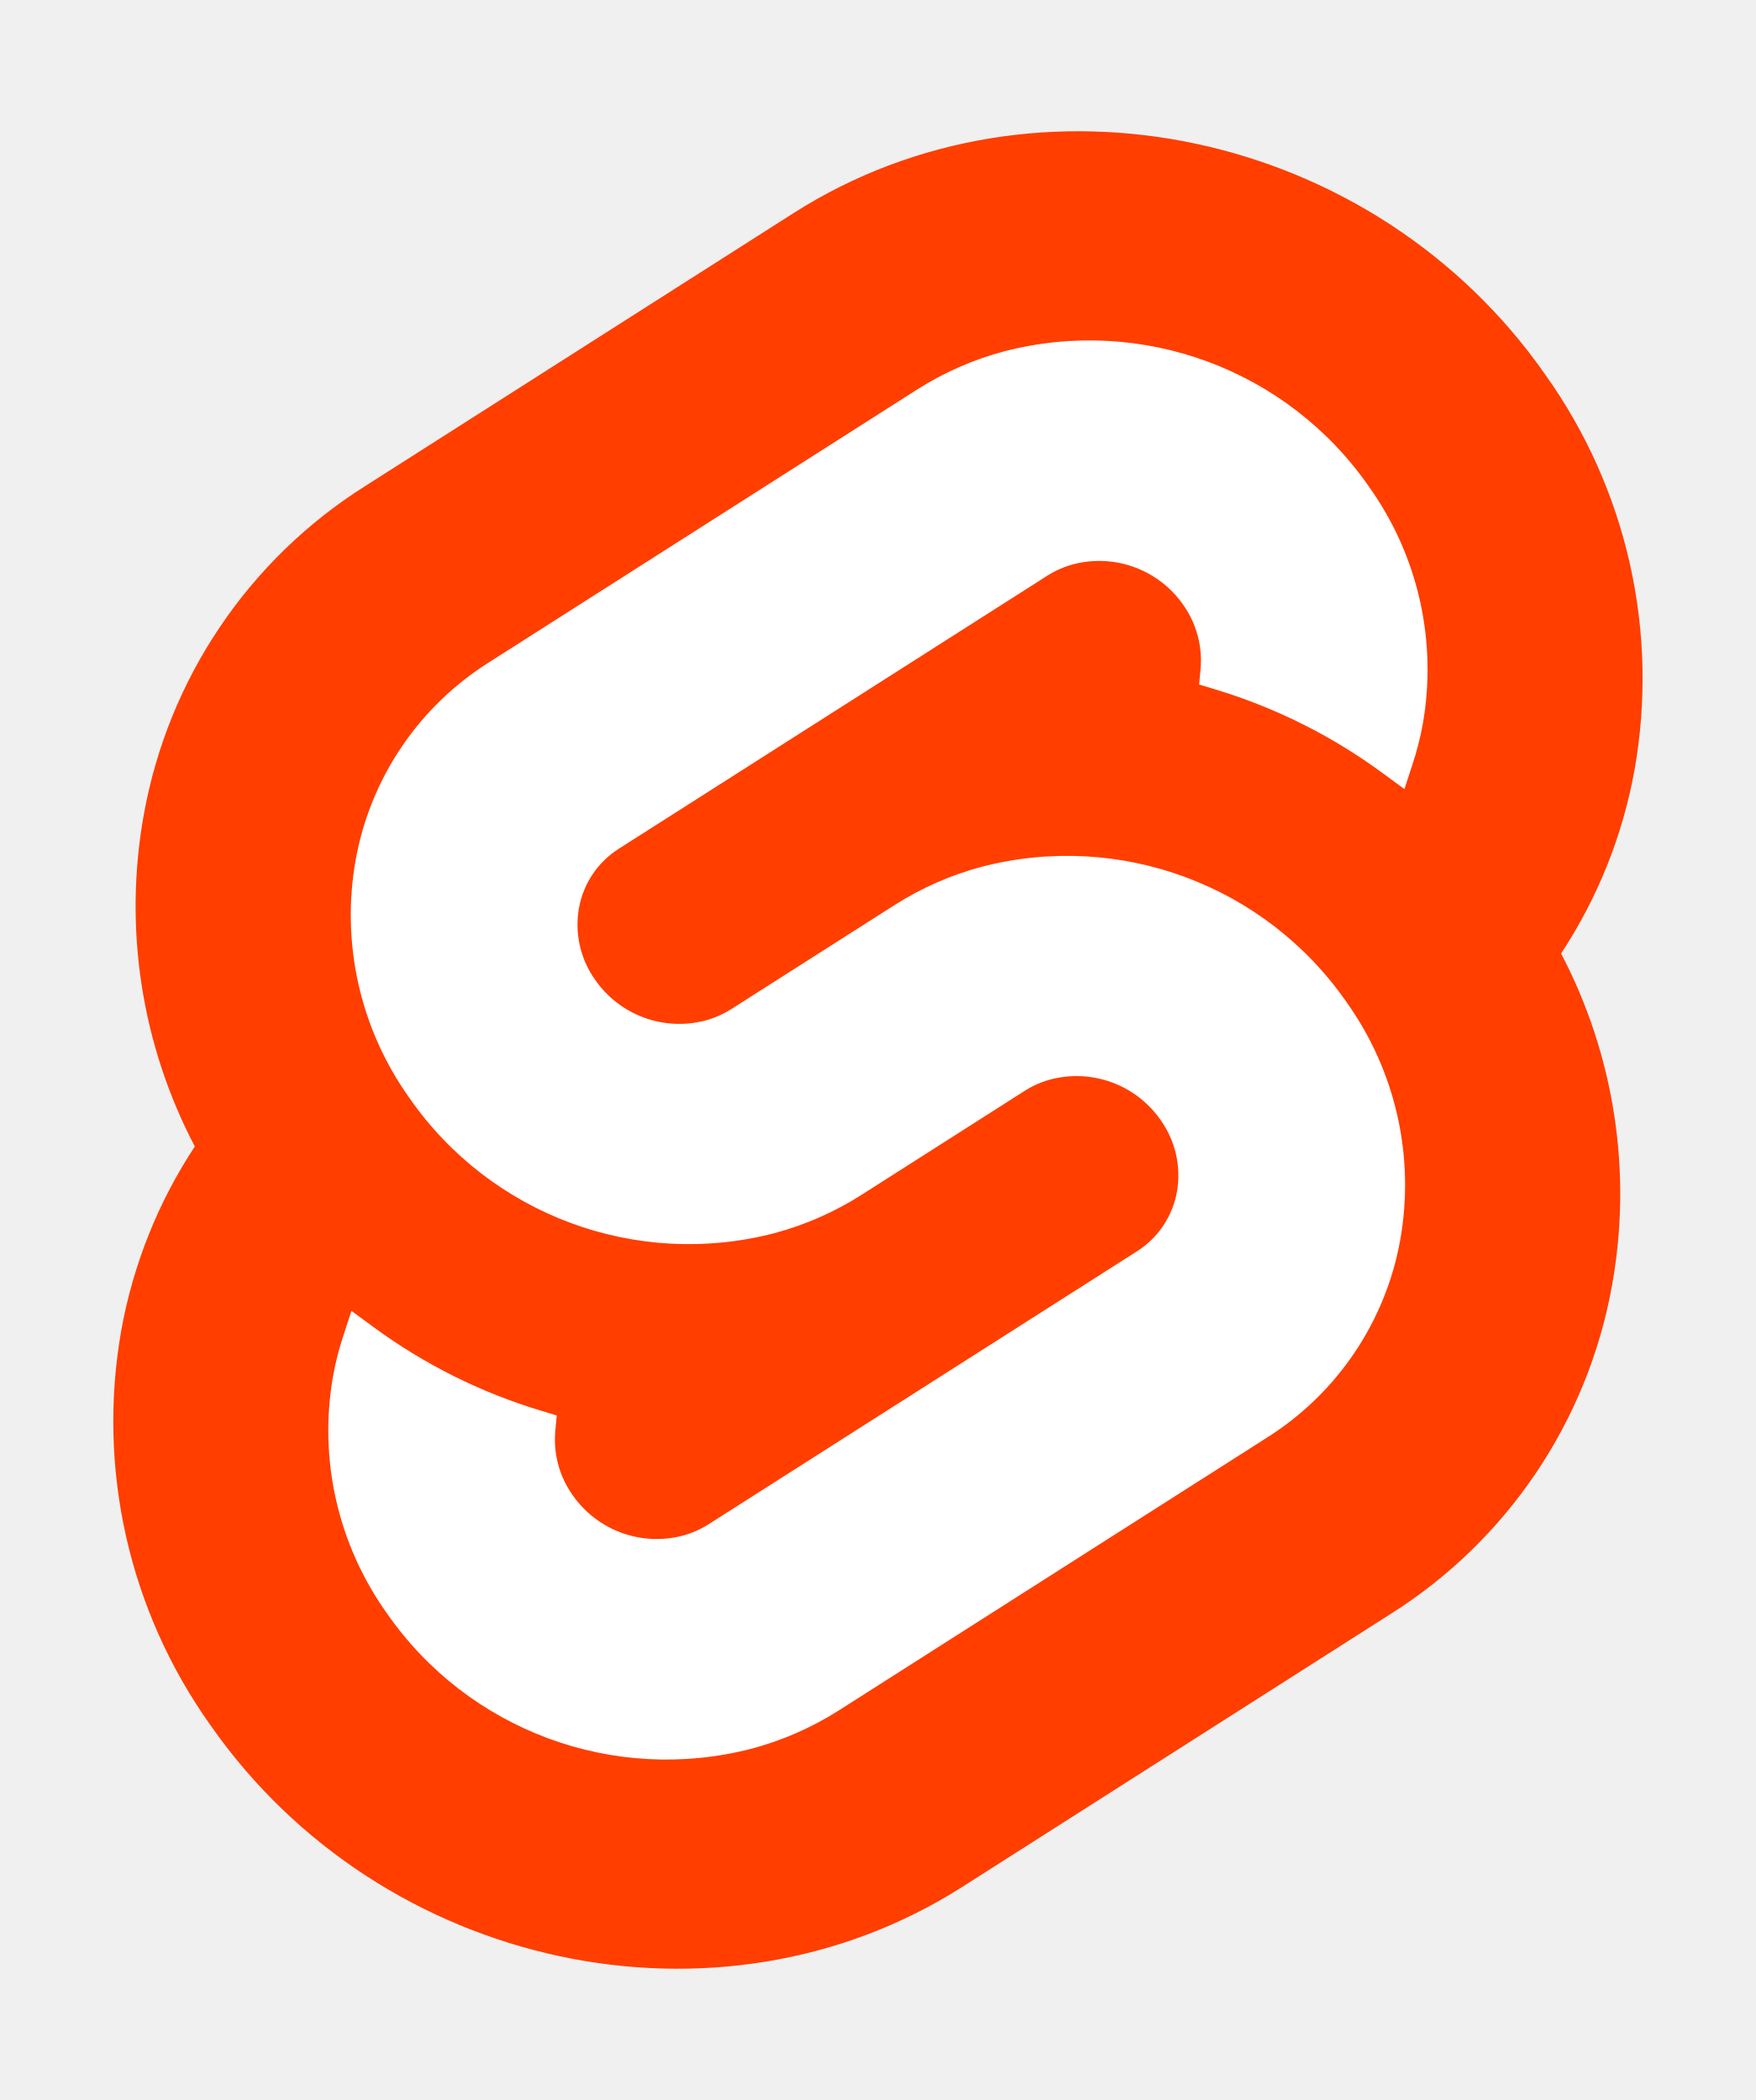
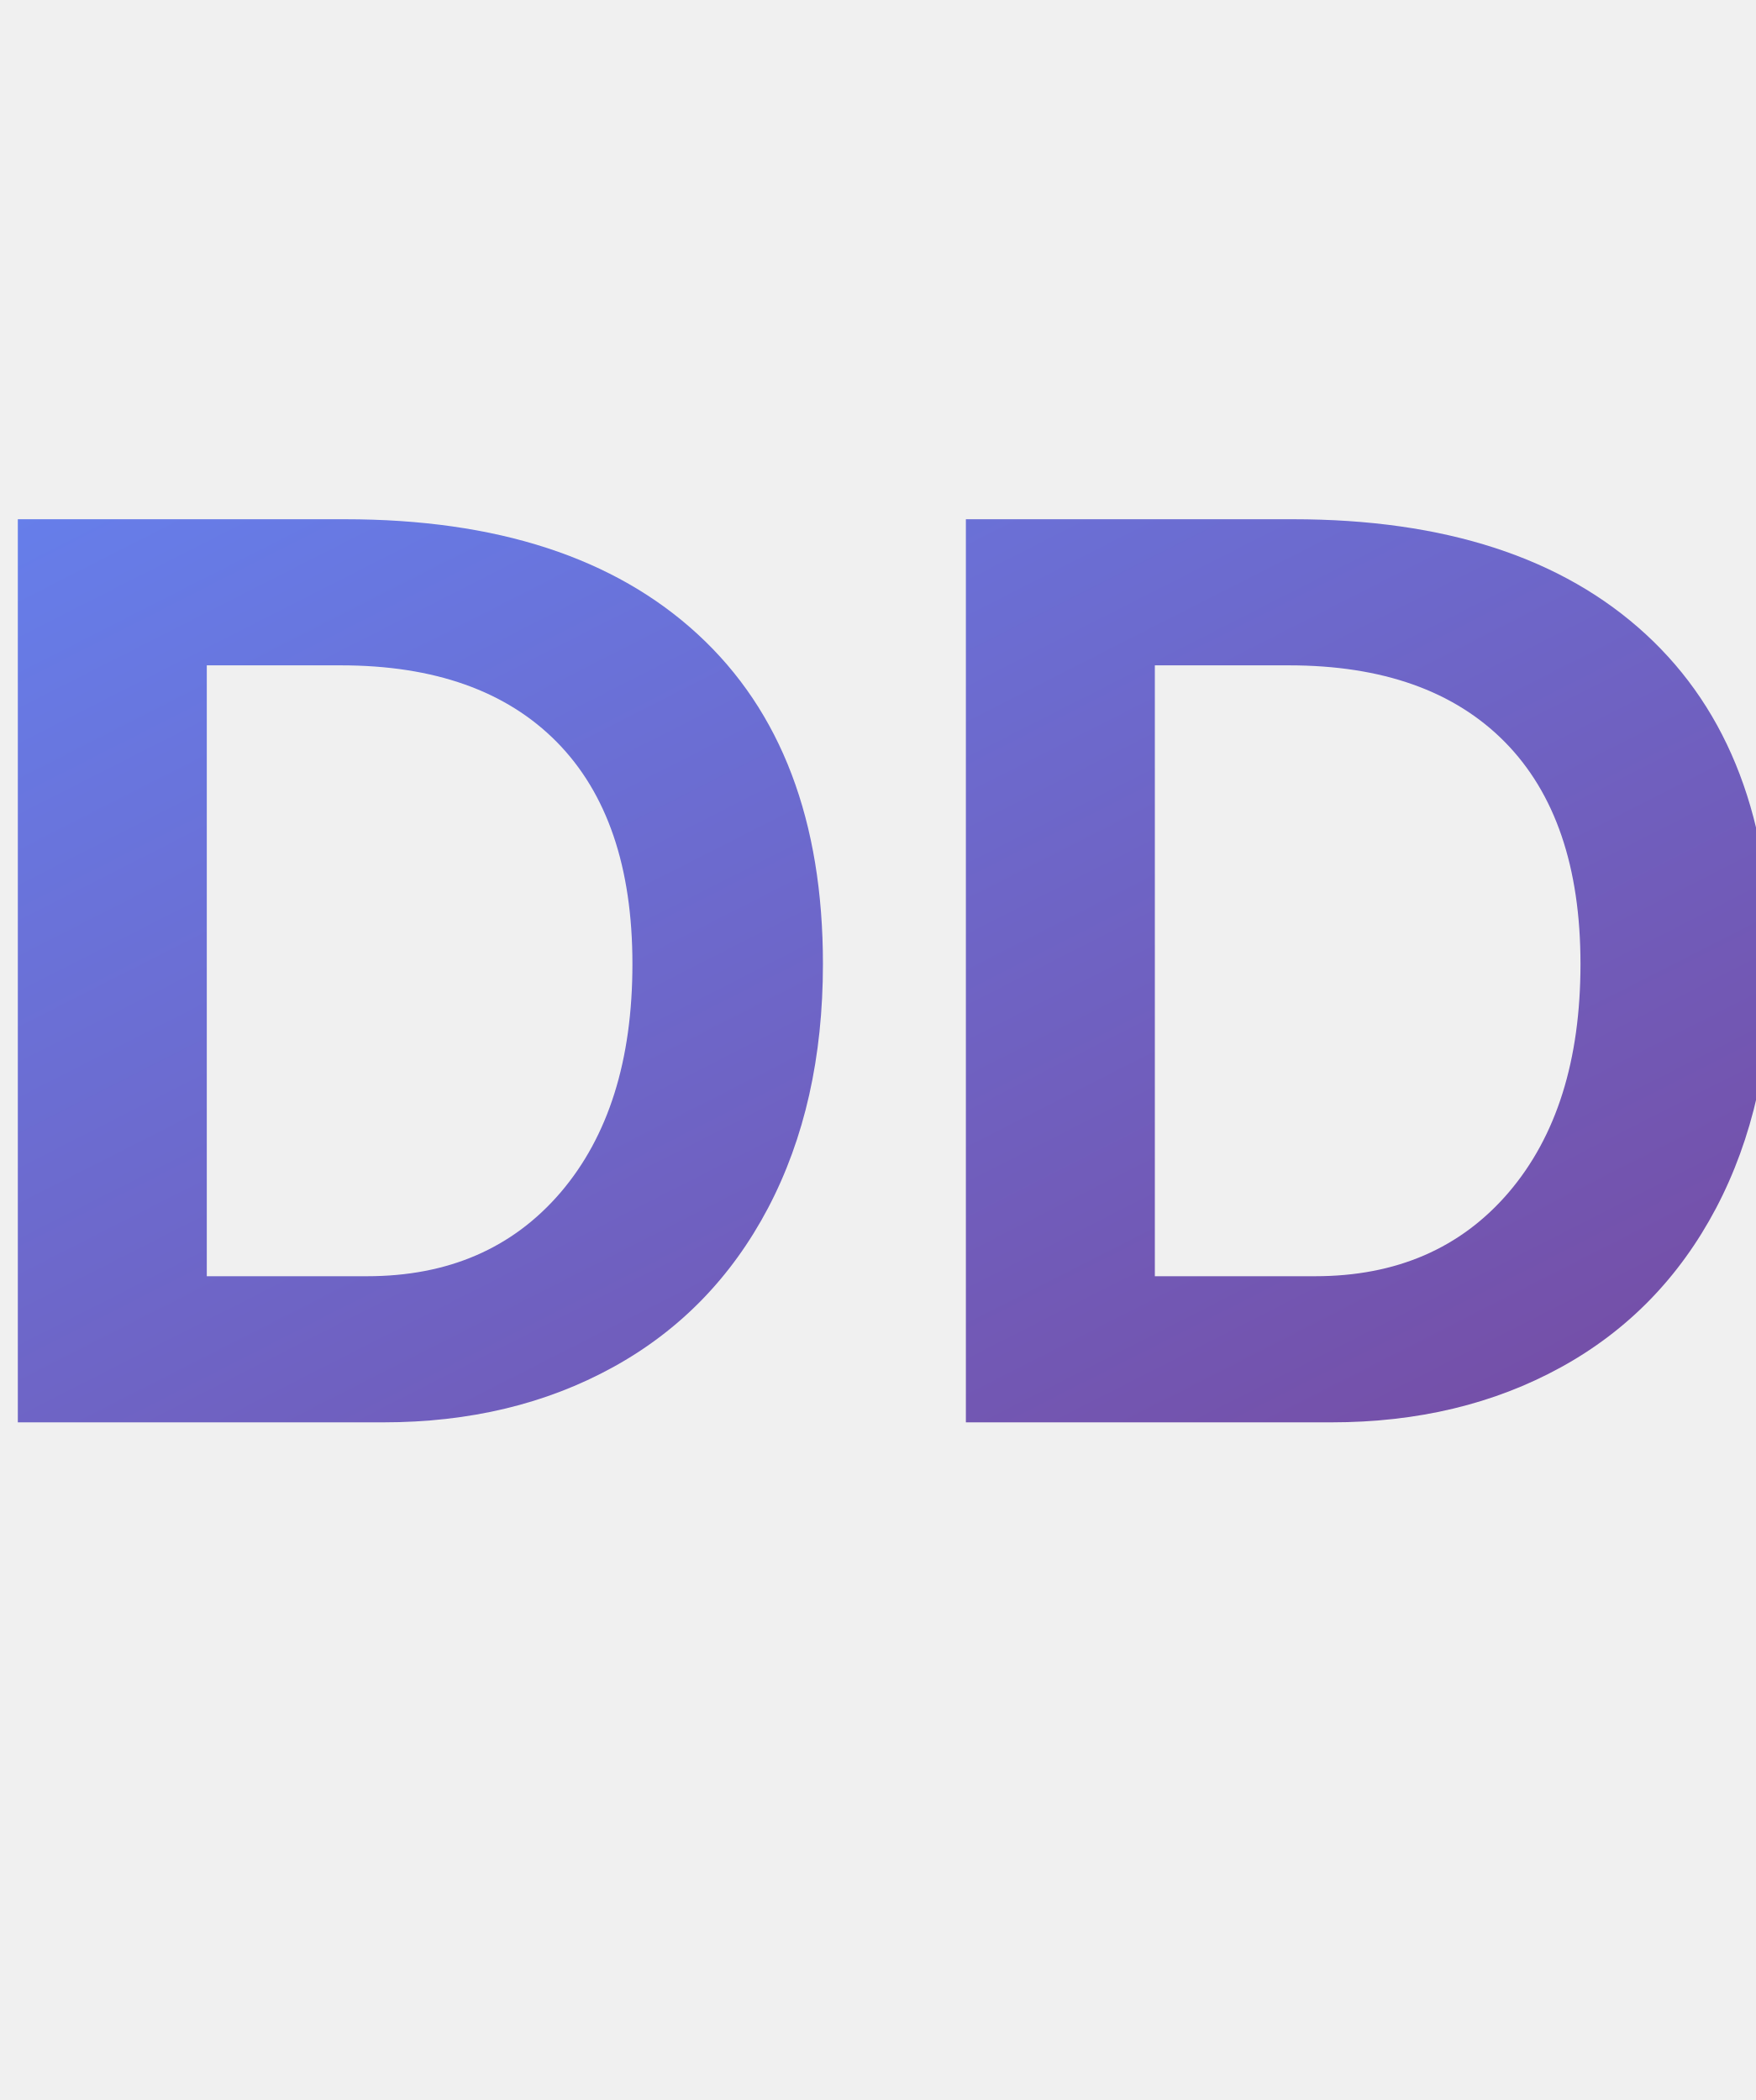
<svg xmlns="http://www.w3.org/2000/svg" width="107" height="128" viewBox="0 0 107 128">
-   <path d="M94.157 22.819c-10.4-14.885-30.94-19.297-45.792-9.835L22.282 29.608A29.92 29.92 0 0 0 8.764 49.65a31.5 31.5 0 0 0 3.108 20.231 30 30 0 0 0-4.477 11.183 31.9 31.9 0 0 0 5.448 24.116c10.402 14.887 30.942 19.297 45.791 9.835l26.083-16.624A29.92 29.92 0 0 0 98.235 78.35a31.53 31.53 0 0 0-3.105-20.232 30 30 0 0 0 4.474-11.182 31.88 31.88 0 0 0-5.447-24.116" style="fill:#ff3e00" />
-   <path d="M45.817 106.582a20.72 20.72 0 0 1-22.237-8.243 19.17 19.17 0 0 1-3.277-14.503 18 18 0 0 1 .624-2.435l.49-1.498 1.337.981a33.6 33.6 0 0 0 10.203 5.098l.97.294-.09.968a5.85 5.85 0 0 0 1.052 3.878 6.24 6.24 0 0 0 6.695 2.485 5.8 5.8 0 0 0 1.603-.704L69.27 76.28a5.43 5.43 0 0 0 2.45-3.631 5.8 5.8 0 0 0-.987-4.371 6.24 6.24 0 0 0-6.698-2.487 5.7 5.7 0 0 0-1.6.704l-9.953 6.345a19 19 0 0 1-5.296 2.326 20.72 20.72 0 0 1-22.237-8.243 19.17 19.17 0 0 1-3.277-14.502 17.99 17.99 0 0 1 8.13-12.052l26.081-16.623a19 19 0 0 1 5.3-2.329 20.72 20.72 0 0 1 22.237 8.243 19.17 19.17 0 0 1 3.277 14.503 18 18 0 0 1-.624 2.435l-.49 1.498-1.337-.98a33.6 33.6 0 0 0-10.203-5.1l-.97-.294.09-.968a5.86 5.86 0 0 0-1.052-3.878 6.24 6.24 0 0 0-6.696-2.485 5.8 5.8 0 0 0-1.602.704L37.73 51.72a5.42 5.42 0 0 0-2.449 3.63 5.79 5.79 0 0 0 .986 4.372 6.24 6.24 0 0 0 6.698 2.486 5.8 5.8 0 0 0 1.602-.704l9.952-6.342a19 19 0 0 1 5.295-2.328 20.72 20.72 0 0 1 22.237 8.242 19.17 19.17 0 0 1 3.277 14.503 18 18 0 0 1-8.13 12.053l-26.081 16.622a19 19 0 0 1-5.3 2.328" style="fill:#fff" />
+   <defs>
+     <linearGradient id="textGradient" x1="0%" y1="0%" x2="100%" y2="100%">
+       <stop offset="0%" style="stop-color:#667eea;stop-opacity:1" />
+       <stop offset="100%" style="stop-color:#764ba2;stop-opacity:1" />
+     </linearGradient>
+   </defs>
+   <text x="50%" y="50%" dominant-baseline="middle" text-anchor="middle" font-family="Arial, sans-serif" font-size="80" font-weight="bold" fill="url(#textGradient)">DD</text>
</svg>
